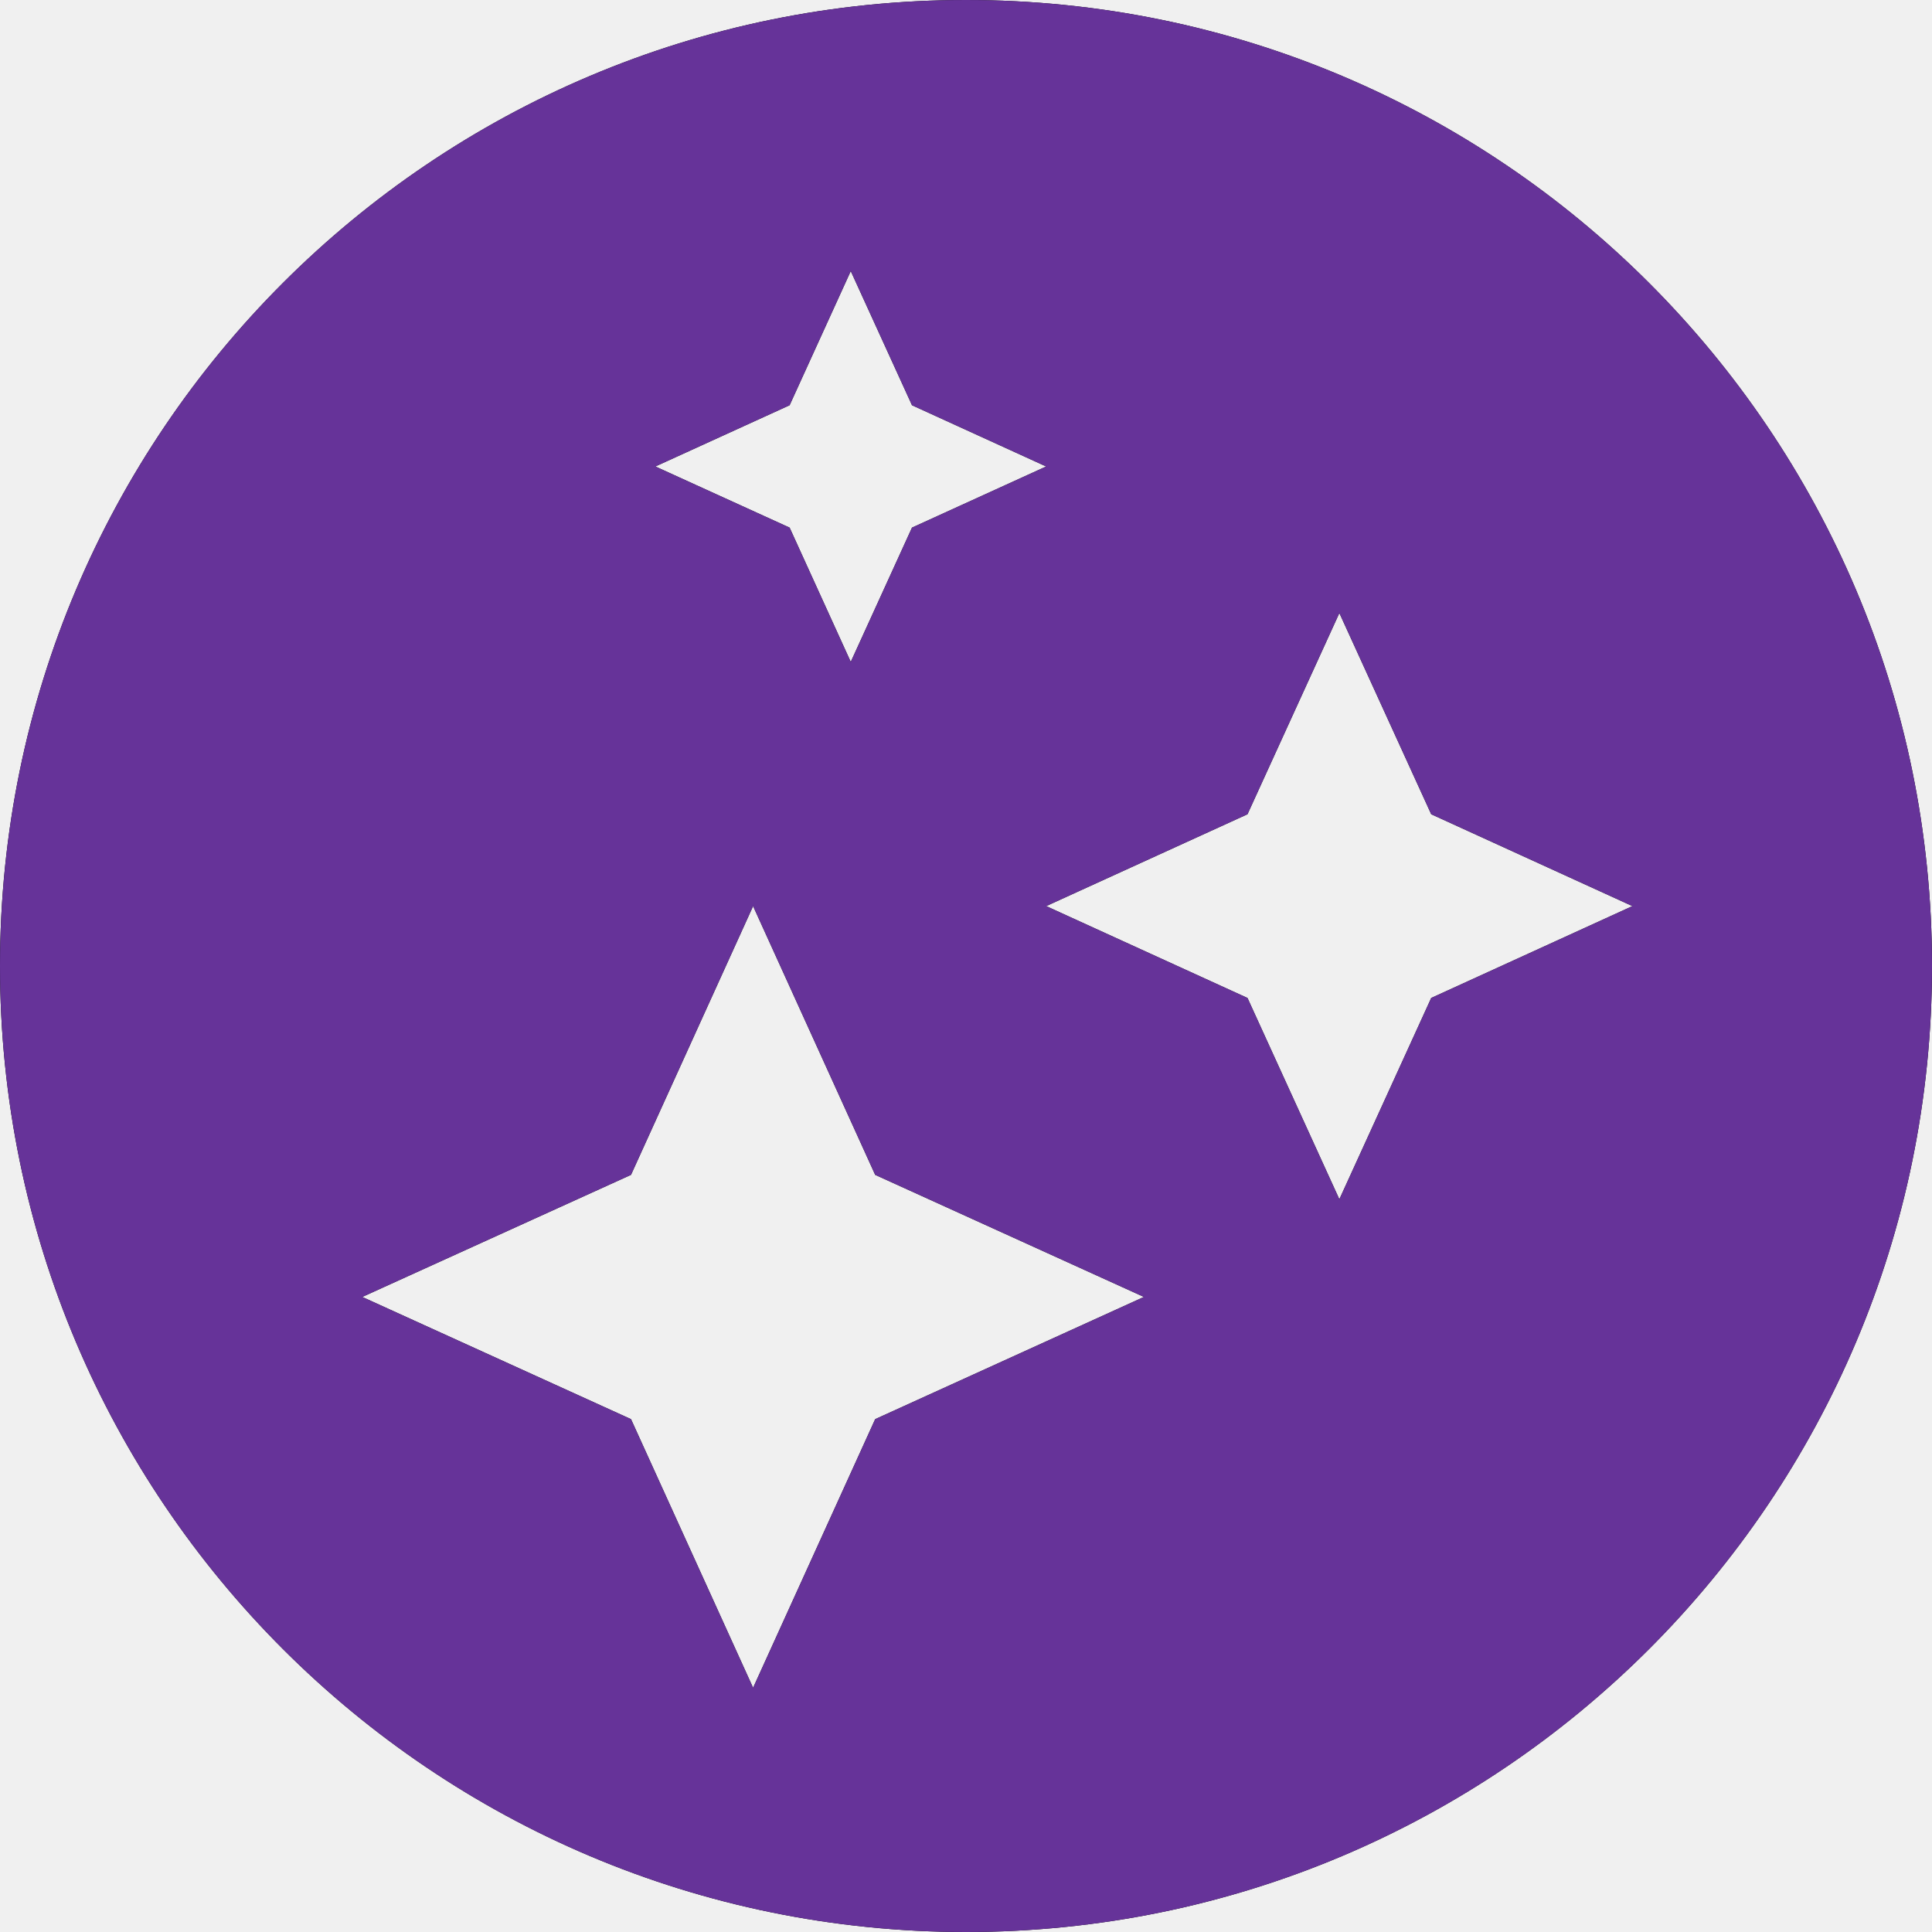
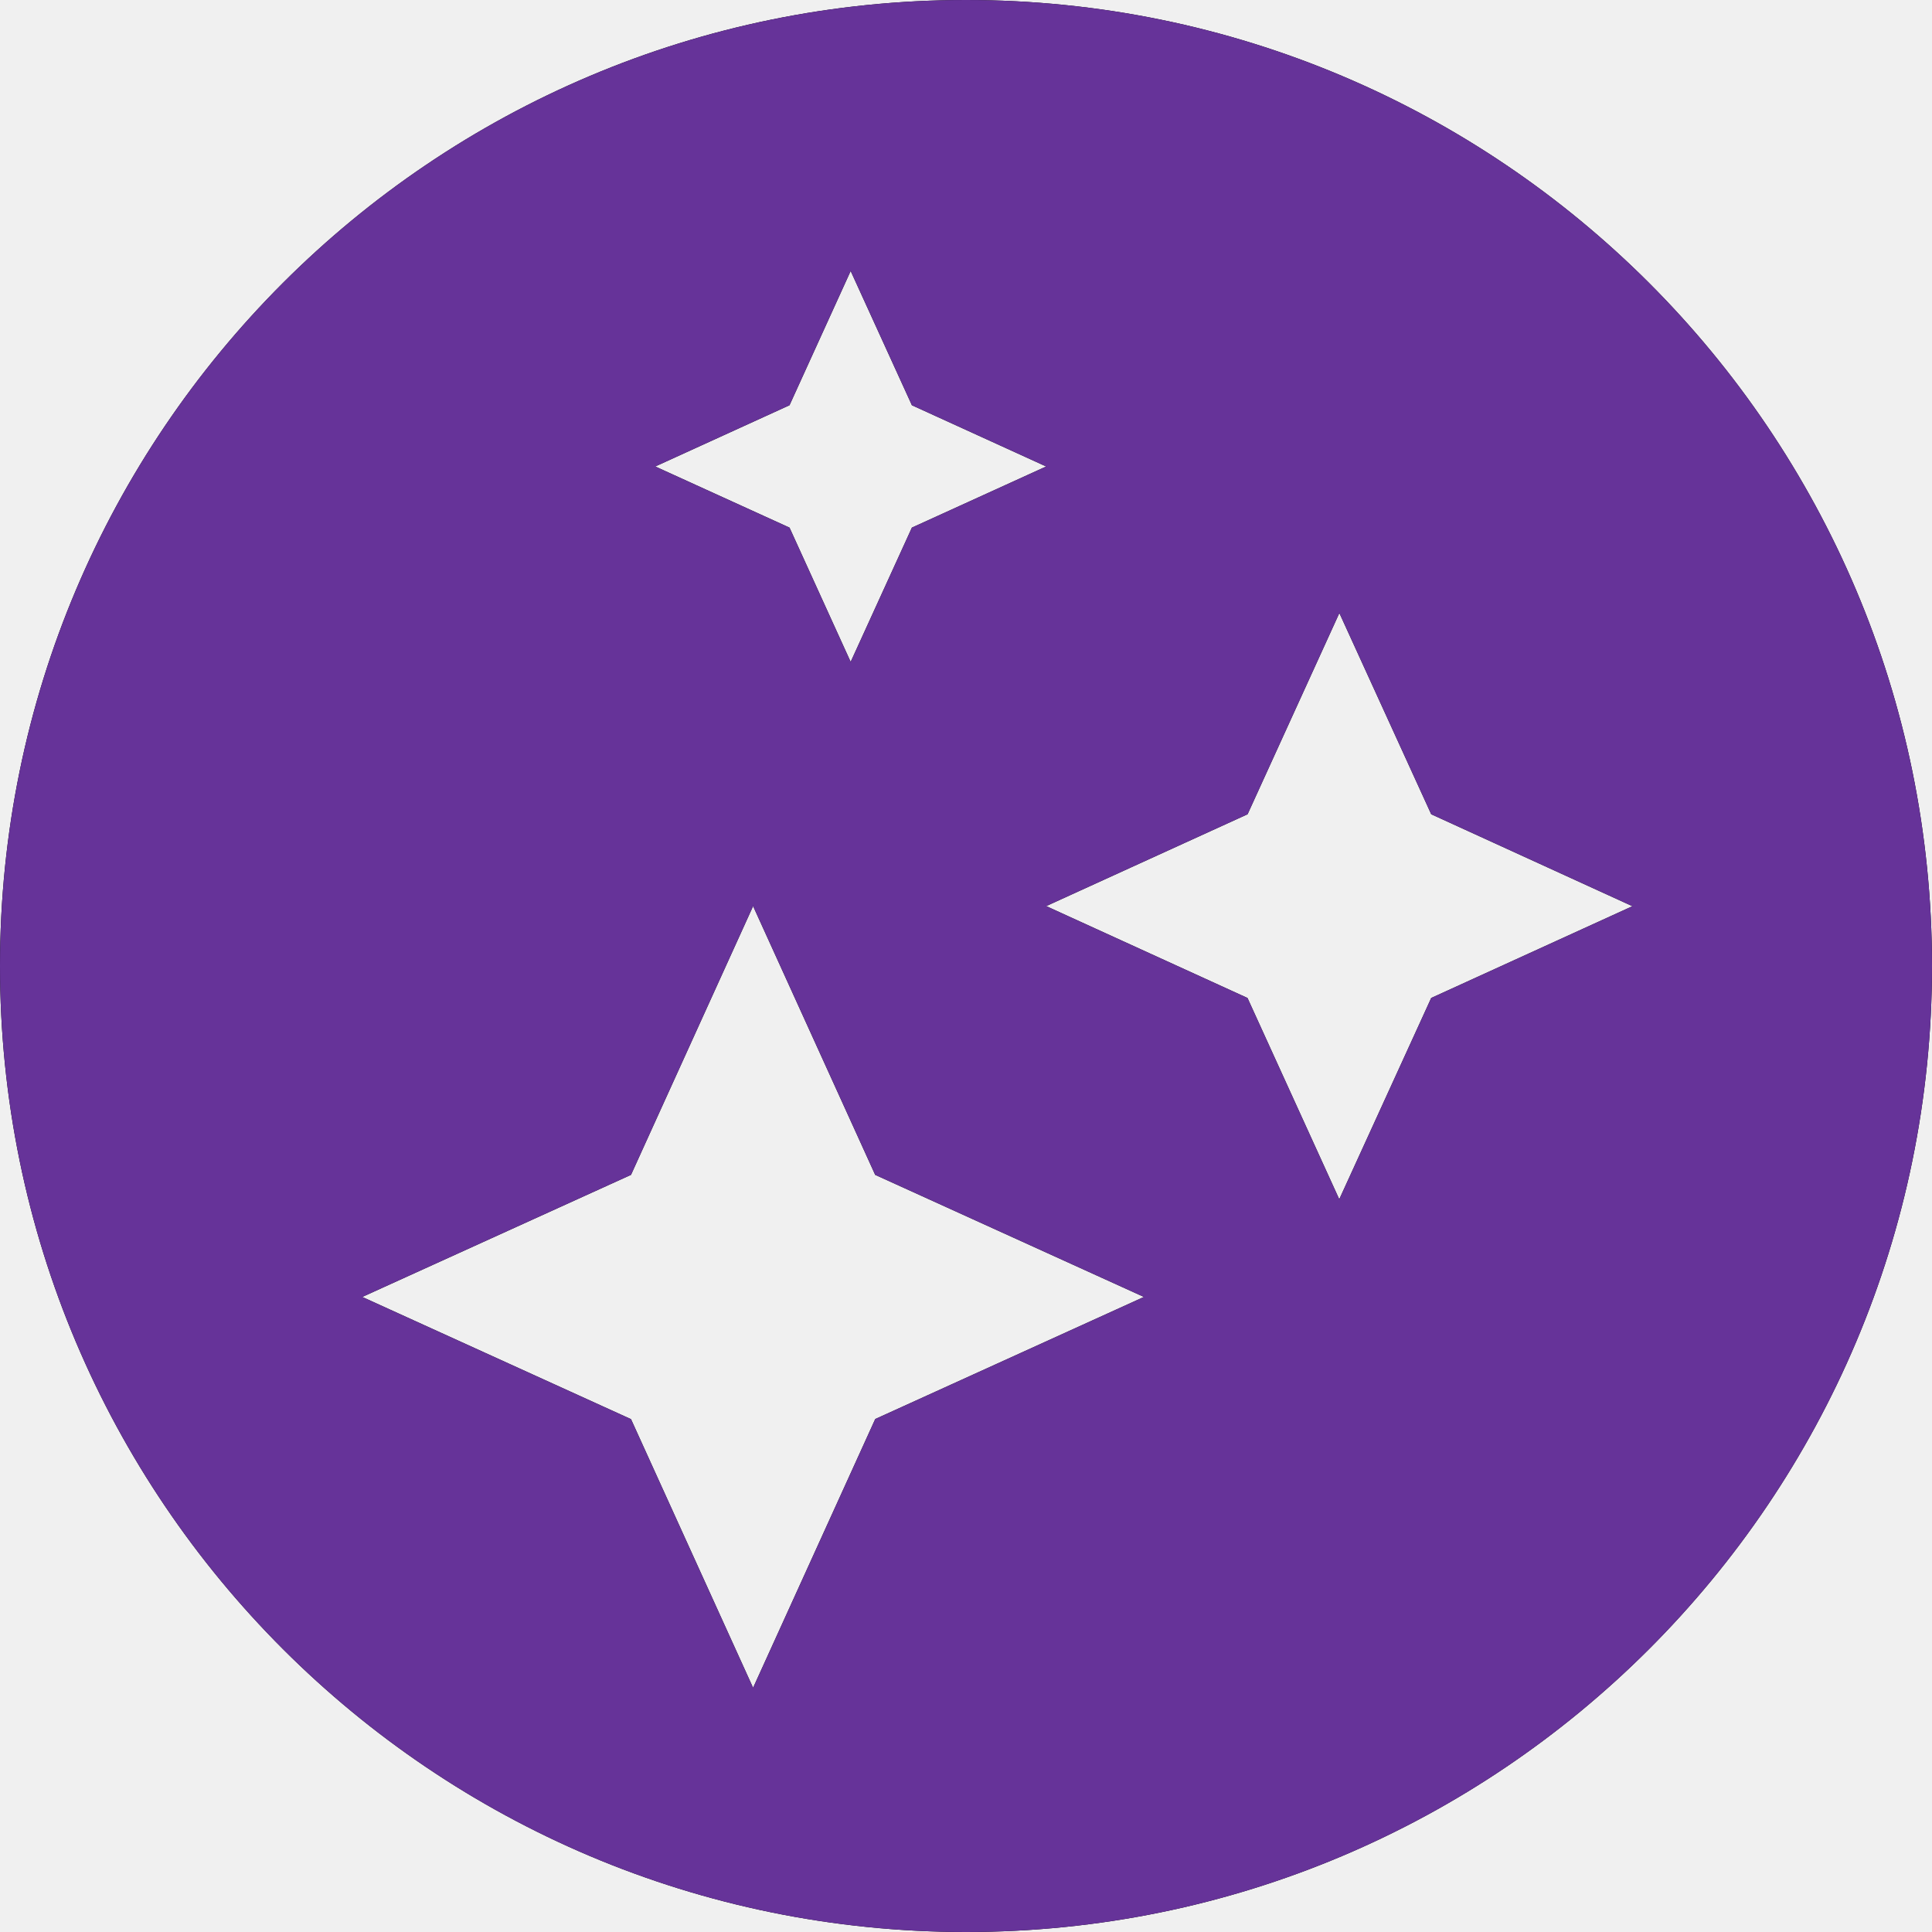
- <svg xmlns="http://www.w3.org/2000/svg" xmlns:xlink="http://www.w3.org/1999/xlink" width="20px" height="20px" viewBox="0 0 20 20" version="1.1">
+ <svg xmlns="http://www.w3.org/2000/svg" xmlns:xlink="http://www.w3.org/1999/xlink" width="20" height="20" viewBox="0 0 20 20">
  <defs>
-     <path d="M10,0 C15.523,-1.01453063e-15 20,4.477 20,10 C20,15.523 15.523,20 10,20 C4.477,20 6.76353751e-16,15.523 0,10 C-6.76353751e-16,4.477 4.477,1.01453063e-15 10,0 Z M9.06,14.691 L11.842,13.426 L9.06,12.162 L7.796,9.38 L6.532,12.162 L3.75,13.426 L6.532,14.691 L7.796,17.472 L9.06,14.691 Z M14.816,10.331 L16.899,9.38 L14.816,8.429 L13.865,6.346 L12.914,8.429 L10.83,9.38 L12.914,10.331 L13.865,12.415 L14.816,10.331 Z M9.441,5.462 L10.83,4.829 L9.441,4.195 L8.807,2.806 L8.174,4.195 L6.784,4.829 L8.174,5.462 L8.807,6.852 L9.441,5.462 Z" id="path-1" />
+     <path d="M10 0c5.523 0 10 4.477 10 10s-4.477 10-10 10S0 15.523 0 10 4.477 0 10 0zm-.94 14.69l2.782-1.264-2.782-1.264L7.796 9.38l-1.264 2.782-2.782 1.264 2.782 1.265 1.264 2.781 1.264-2.781zm5.756-4.359l2.083-.95-2.083-.952-.951-2.083-.95 2.083-2.085.951 2.084.951.95 2.084.952-2.084zM9.44 5.462l1.39-.633-1.39-.634-.634-1.39-.633 1.39-1.39.634 1.39.633.633 1.39.634-1.39z" id="a" />
  </defs>
-   <g id="Symbols" stroke="none" stroke-width="1" fill="none" fill-rule="evenodd">
-     <g id="detail/header" transform="translate(0, -115)">
-       <g id="Group-2" transform="translate(0, 114)">
-         <g id="icons/featured-circle" transform="translate(0, 1)">
-           <mask id="mask-2" fill="white">
-             <use xlink:href="#path-1" />
-           </mask>
-           <use id="Combined-Shape" fill="#000000" fill-rule="evenodd" xlink:href="#path-1" />
-           <g id="colors/gatsby" mask="url(#mask-2)" fill="#663399" fill-rule="evenodd">
-             <rect id="Rectangle-4" x="0" y="0" width="20" height="20" />
-           </g>
-         </g>
-       </g>
+   <g fill="none" fill-rule="evenodd">
+     <mask id="b" fill="#fff">
+       <use xlink:href="#a" />
+     </mask>
+     <use fill="#000" xlink:href="#a" />
+     <g mask="url(#b)" fill="#639">
+       <path d="M0 0h20v20H0z" />
    </g>
  </g>
</svg>
